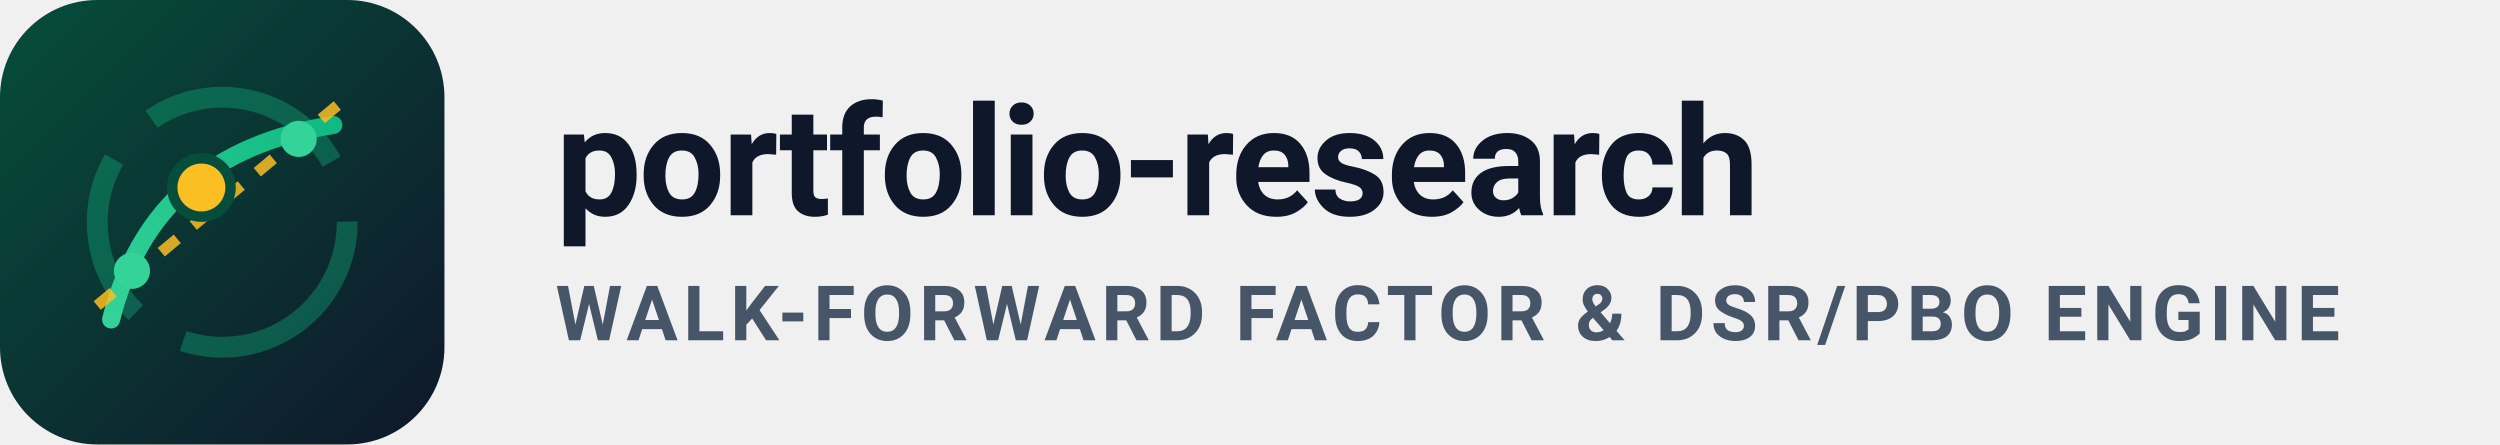
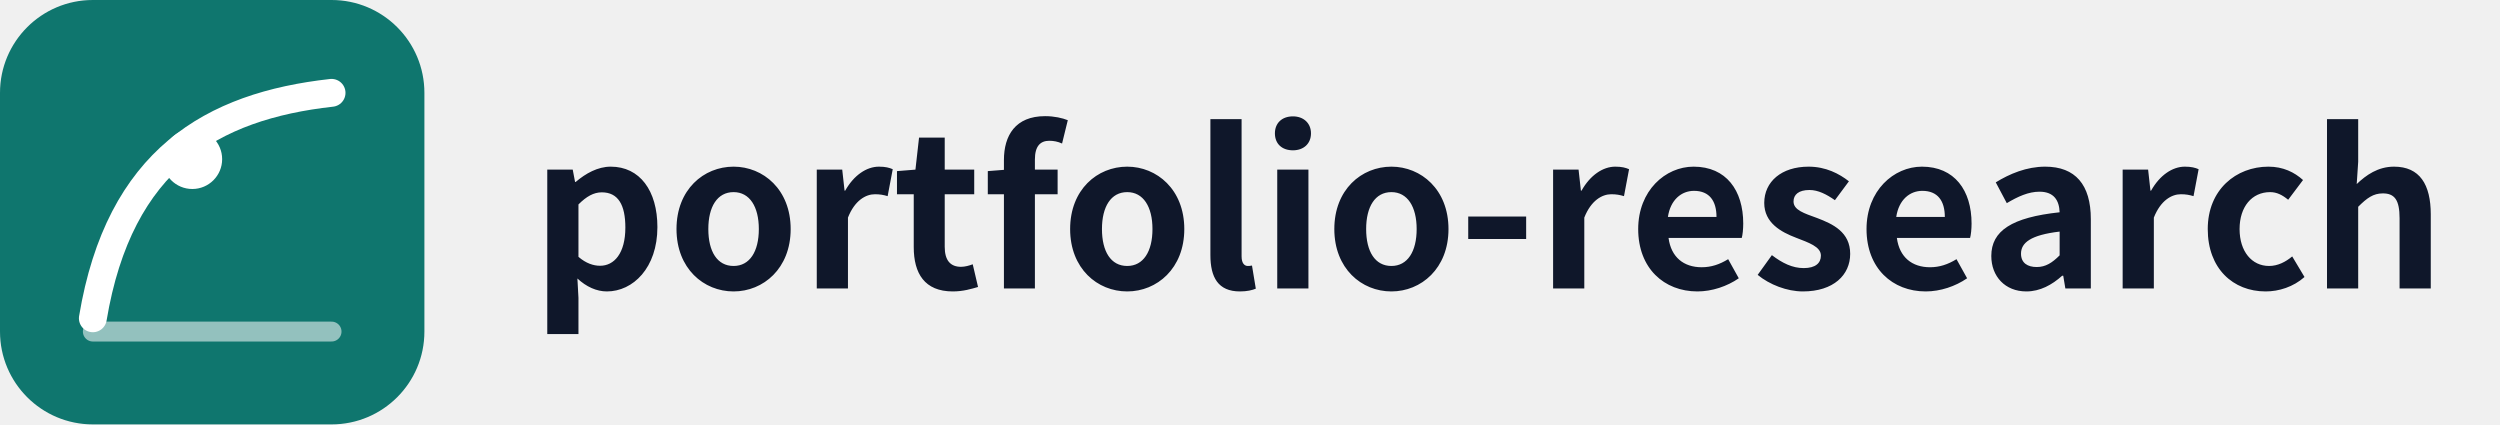
- <svg xmlns="http://www.w3.org/2000/svg" viewBox="0 0 360 64" height="64" fill="none">
-   <defs>
-     <linearGradient id="pr-bg-l" x1="0" y1="0" x2="64" y2="64" gradientUnits="userSpaceOnUse">
-       <stop offset="0%" stop-color="#064E3B" />
-       <stop offset="100%" stop-color="#0F172A" />
-     </linearGradient>
-     <linearGradient id="pr-arc-l" x1="16" y1="48" x2="48" y2="16" gradientUnits="userSpaceOnUse">
-       <stop offset="0%" stop-color="#34D399" />
-       <stop offset="100%" stop-color="#10B981" />
-     </linearGradient>
-   </defs>
-   <rect width="64" height="64" rx="14" fill="url(#pr-bg-l)" />
-   <circle cx="32" cy="32" r="18" stroke="#10B981" stroke-width="3" stroke-dasharray="34 8 24 8 30 9" stroke-opacity="0.35" />
-   <path d="M 16 46 Q 22 22 48 18" stroke="url(#pr-arc-l)" stroke-width="2.6" stroke-linecap="round" />
-   <line x1="14" y1="44" x2="50" y2="14" stroke="#FBBF24" stroke-width="1.6" stroke-dasharray="3 3" stroke-opacity="0.85" />
-   <circle cx="29" cy="27" r="4.2" fill="#FBBF24" stroke="#064E3B" stroke-width="1.5" />
-   <circle cx="19" cy="39" r="2.6" fill="#34D399" />
-   <circle cx="43" cy="20" r="2.6" fill="#34D399" />
-   <text x="80" y="31" fill="#0F172A" font-family="ui-sans-serif, system-ui, -apple-system, 'Segoe UI', Roboto, sans-serif" font-size="22" font-weight="700" letter-spacing="-0.4">portfolio-research</text>
-   <text x="80" y="49" fill="#475569" font-family="ui-sans-serif, system-ui, -apple-system, 'Segoe UI', Roboto, sans-serif" font-size="11" font-weight="600" letter-spacing="0.8">WALK-FORWARD FACTOR &amp; DSR/PBO ENGINE</text>
+ <svg xmlns="http://www.w3.org/2000/svg" width="754" height="128" viewBox="0 0 377 64" role="img" aria-label="portfolio-research">
+   <rect width="64" height="64" rx="14" fill="#0F766E" />
+   <g fill="none" stroke="#ffffff" stroke-width="4.2" stroke-linecap="round">
+     <path d="M14 48 C18 24, 32 16, 50 14" />
+     <circle cx="29" cy="24" r="4.5" fill="#ffffff" stroke="none" />
+     <line x1="14" y1="50" x2="50" y2="50" stroke-width="3" opacity="0.55" />
+   </g>
+   <path d="M82.528 50.38H87.232V44.908L87.072 41.996C88.416 43.244 89.952 43.948 91.52 43.948C95.456 43.948 99.136 40.396 99.136 34.252C99.136 28.748 96.48 25.132 92.096 25.132C90.144 25.132 88.32 26.156 86.816 27.436H86.72L86.368 25.58H82.528ZM90.496 40.076C89.504 40.076 88.384 39.724 87.232 38.732V30.828C88.448 29.612 89.536 29.004 90.752 29.004C93.216 29.004 94.304 30.892 94.304 34.316C94.304 38.22 92.608 40.076 90.496 40.076ZM110.624 43.948C115.104 43.948 119.232 40.492 119.232 34.54C119.232 28.588 115.104 25.132 110.624 25.132C106.112 25.132 102.016 28.588 102.016 34.54C102.016 40.492 106.112 43.948 110.624 43.948ZM110.624 40.108C108.16 40.108 106.816 37.932 106.816 34.54C106.816 31.18 108.16 28.972 110.624 28.972C113.056 28.972 114.432 31.18 114.432 34.54C114.432 37.932 113.056 40.108 110.624 40.108ZM123.168 43.5H127.872V32.812C128.896 30.22 130.56 29.292 131.936 29.292C132.704 29.292 133.216 29.388 133.856 29.58L134.624 25.516C134.112 25.292 133.536 25.132 132.544 25.132C130.688 25.132 128.768 26.412 127.456 28.748H127.36L127.008 25.58H123.168ZM143.68 43.948C145.248 43.948 146.496 43.564 147.488 43.276L146.688 39.852C146.208 40.044 145.504 40.236 144.928 40.236C143.328 40.236 142.464 39.276 142.464 37.228V29.292H146.912V25.58H142.464V20.748H138.592L138.048 25.58L135.264 25.804V29.292H137.792V37.26C137.792 41.228 139.424 43.948 143.68 43.948ZM148.96 29.292H151.392V43.5H156.064V29.292H159.488V25.58H156.064V24.044C156.064 22.06 156.864 21.228 158.24 21.228C158.88 21.228 159.552 21.356 160.16 21.644L161.024 18.124C160.224 17.804 159.008 17.516 157.6 17.516C153.12 17.516 151.392 20.428 151.392 24.14V25.612L148.96 25.804ZM169.984 43.948C174.464 43.948 178.592 40.492 178.592 34.54C178.592 28.588 174.464 25.132 169.984 25.132C165.472 25.132 161.376 28.588 161.376 34.54C161.376 40.492 165.472 43.948 169.984 43.948ZM169.984 40.108C167.52 40.108 166.176 37.932 166.176 34.54C166.176 31.18 167.52 28.972 169.984 28.972C172.416 28.972 173.792 31.18 173.792 34.54C173.792 37.932 172.416 40.108 169.984 40.108ZM186.976 43.948C188.064 43.948 188.832 43.756 189.376 43.532L188.8 40.044C188.48 40.108 188.352 40.108 188.16 40.108C187.712 40.108 187.232 39.756 187.232 38.668V17.964H182.528V38.476C182.528 41.804 183.68 43.948 186.976 43.948ZM192.608 43.5H197.312V25.58H192.608ZM194.976 22.668C196.576 22.668 197.696 21.676 197.696 20.108C197.696 18.572 196.576 17.548 194.976 17.548C193.312 17.548 192.256 18.572 192.256 20.108C192.256 21.676 193.312 22.668 194.976 22.668ZM209.824 43.948C214.304 43.948 218.432 40.492 218.432 34.54C218.432 28.588 214.304 25.132 209.824 25.132C205.312 25.132 201.216 28.588 201.216 34.54C201.216 40.492 205.312 43.948 209.824 43.948ZM209.824 40.108C207.36 40.108 206.016 37.932 206.016 34.54C206.016 31.18 207.36 28.972 209.824 28.972C212.256 28.972 213.632 31.18 213.632 34.54C213.632 37.932 212.256 40.108 209.824 40.108ZM221.408 36.044H230.144V32.652H221.408ZM234.208 43.5H238.912V32.812C239.936 30.22 241.6 29.292 242.976 29.292C243.744 29.292 244.256 29.388 244.896 29.58L245.664 25.516C245.152 25.292 244.576 25.132 243.584 25.132C241.728 25.132 239.808 26.412 238.496 28.748H238.4L238.048 25.58H234.208ZM255.968 43.948C258.176 43.948 260.448 43.18 262.208 41.964L260.608 39.084C259.296 39.884 258.048 40.3 256.608 40.3C253.92 40.3 252 38.796 251.616 35.884H262.656C262.784 35.436 262.88 34.572 262.88 33.708C262.88 28.716 260.32 25.132 255.392 25.132C251.136 25.132 247.04 28.748 247.04 34.54C247.04 40.46 250.944 43.948 255.968 43.948ZM251.52 32.716C251.904 30.124 253.568 28.78 255.456 28.78C257.792 28.78 258.848 30.316 258.848 32.716ZM271.872 43.948C276.512 43.948 279.008 41.452 279.008 38.284C279.008 34.988 276.384 33.772 274.016 32.876C272.096 32.172 270.464 31.692 270.464 30.38C270.464 29.356 271.232 28.652 272.864 28.652C274.176 28.652 275.424 29.292 276.704 30.188L278.816 27.34C277.344 26.188 275.328 25.132 272.736 25.132C268.64 25.132 266.048 27.404 266.048 30.604C266.048 33.612 268.576 34.988 270.848 35.852C272.736 36.588 274.592 37.196 274.592 38.54C274.592 39.66 273.792 40.428 272 40.428C270.304 40.428 268.8 39.692 267.2 38.476L265.056 41.452C266.848 42.924 269.472 43.948 271.872 43.948ZM290.4 43.948C292.608 43.948 294.88 43.18 296.64 41.964L295.04 39.084C293.728 39.884 292.48 40.3 291.04 40.3C288.352 40.3 286.432 38.796 286.048 35.884H297.088C297.216 35.436 297.312 34.572 297.312 33.708C297.312 28.716 294.752 25.132 289.824 25.132C285.568 25.132 281.472 28.748 281.472 34.54C281.472 40.46 285.376 43.948 290.4 43.948ZM285.952 32.716C286.336 30.124 288.0 28.78 289.888 28.78C292.224 28.78 293.28 30.316 293.28 32.716ZM305.568 43.948C307.648 43.948 309.44 42.956 310.976 41.58H311.136L311.456 43.5H315.296V33.036C315.296 27.852 312.96 25.132 308.416 25.132C305.6 25.132 303.04 26.22 300.96 27.5L302.624 30.636C304.288 29.644 305.888 28.908 307.552 28.908C309.76 28.908 310.528 30.252 310.592 32.012C303.392 32.78 300.288 34.796 300.288 38.604C300.288 41.676 302.368 43.948 305.568 43.948ZM307.136 40.268C305.76 40.268 304.768 39.66 304.768 38.252C304.768 36.62 306.208 35.436 310.592 34.924V38.508C309.472 39.628 308.48 40.268 307.136 40.268ZM320.096 43.5H324.8V32.812C325.824 30.22 327.488 29.292 328.864 29.292C329.632 29.292 330.144 29.388 330.784 29.58L331.552 25.516C331.04 25.292 330.464 25.132 329.472 25.132C327.616 25.132 325.696 26.412 324.384 28.748H324.288L323.936 25.58H320.096ZM341.664 43.948C343.648 43.948 345.824 43.276 347.52 41.772L345.664 38.668C344.672 39.5 343.488 40.108 342.176 40.108C339.584 40.108 337.728 37.932 337.728 34.54C337.728 31.18 339.584 28.972 342.336 28.972C343.328 28.972 344.16 29.388 345.056 30.124L347.296 27.148C345.984 25.964 344.288 25.132 342.08 25.132C337.216 25.132 332.928 28.588 332.928 34.54C332.928 40.492 336.736 43.948 341.664 43.948ZM350.912 43.5H355.616V31.18C356.928 29.868 357.888 29.164 359.328 29.164C361.088 29.164 361.856 30.124 361.856 32.908V43.5H366.56V32.332C366.56 27.82 364.896 25.132 361.024 25.132C358.592 25.132 356.8 26.412 355.392 27.756L355.616 24.396V17.964H350.912Z" fill="#0F172A" />
</svg>
